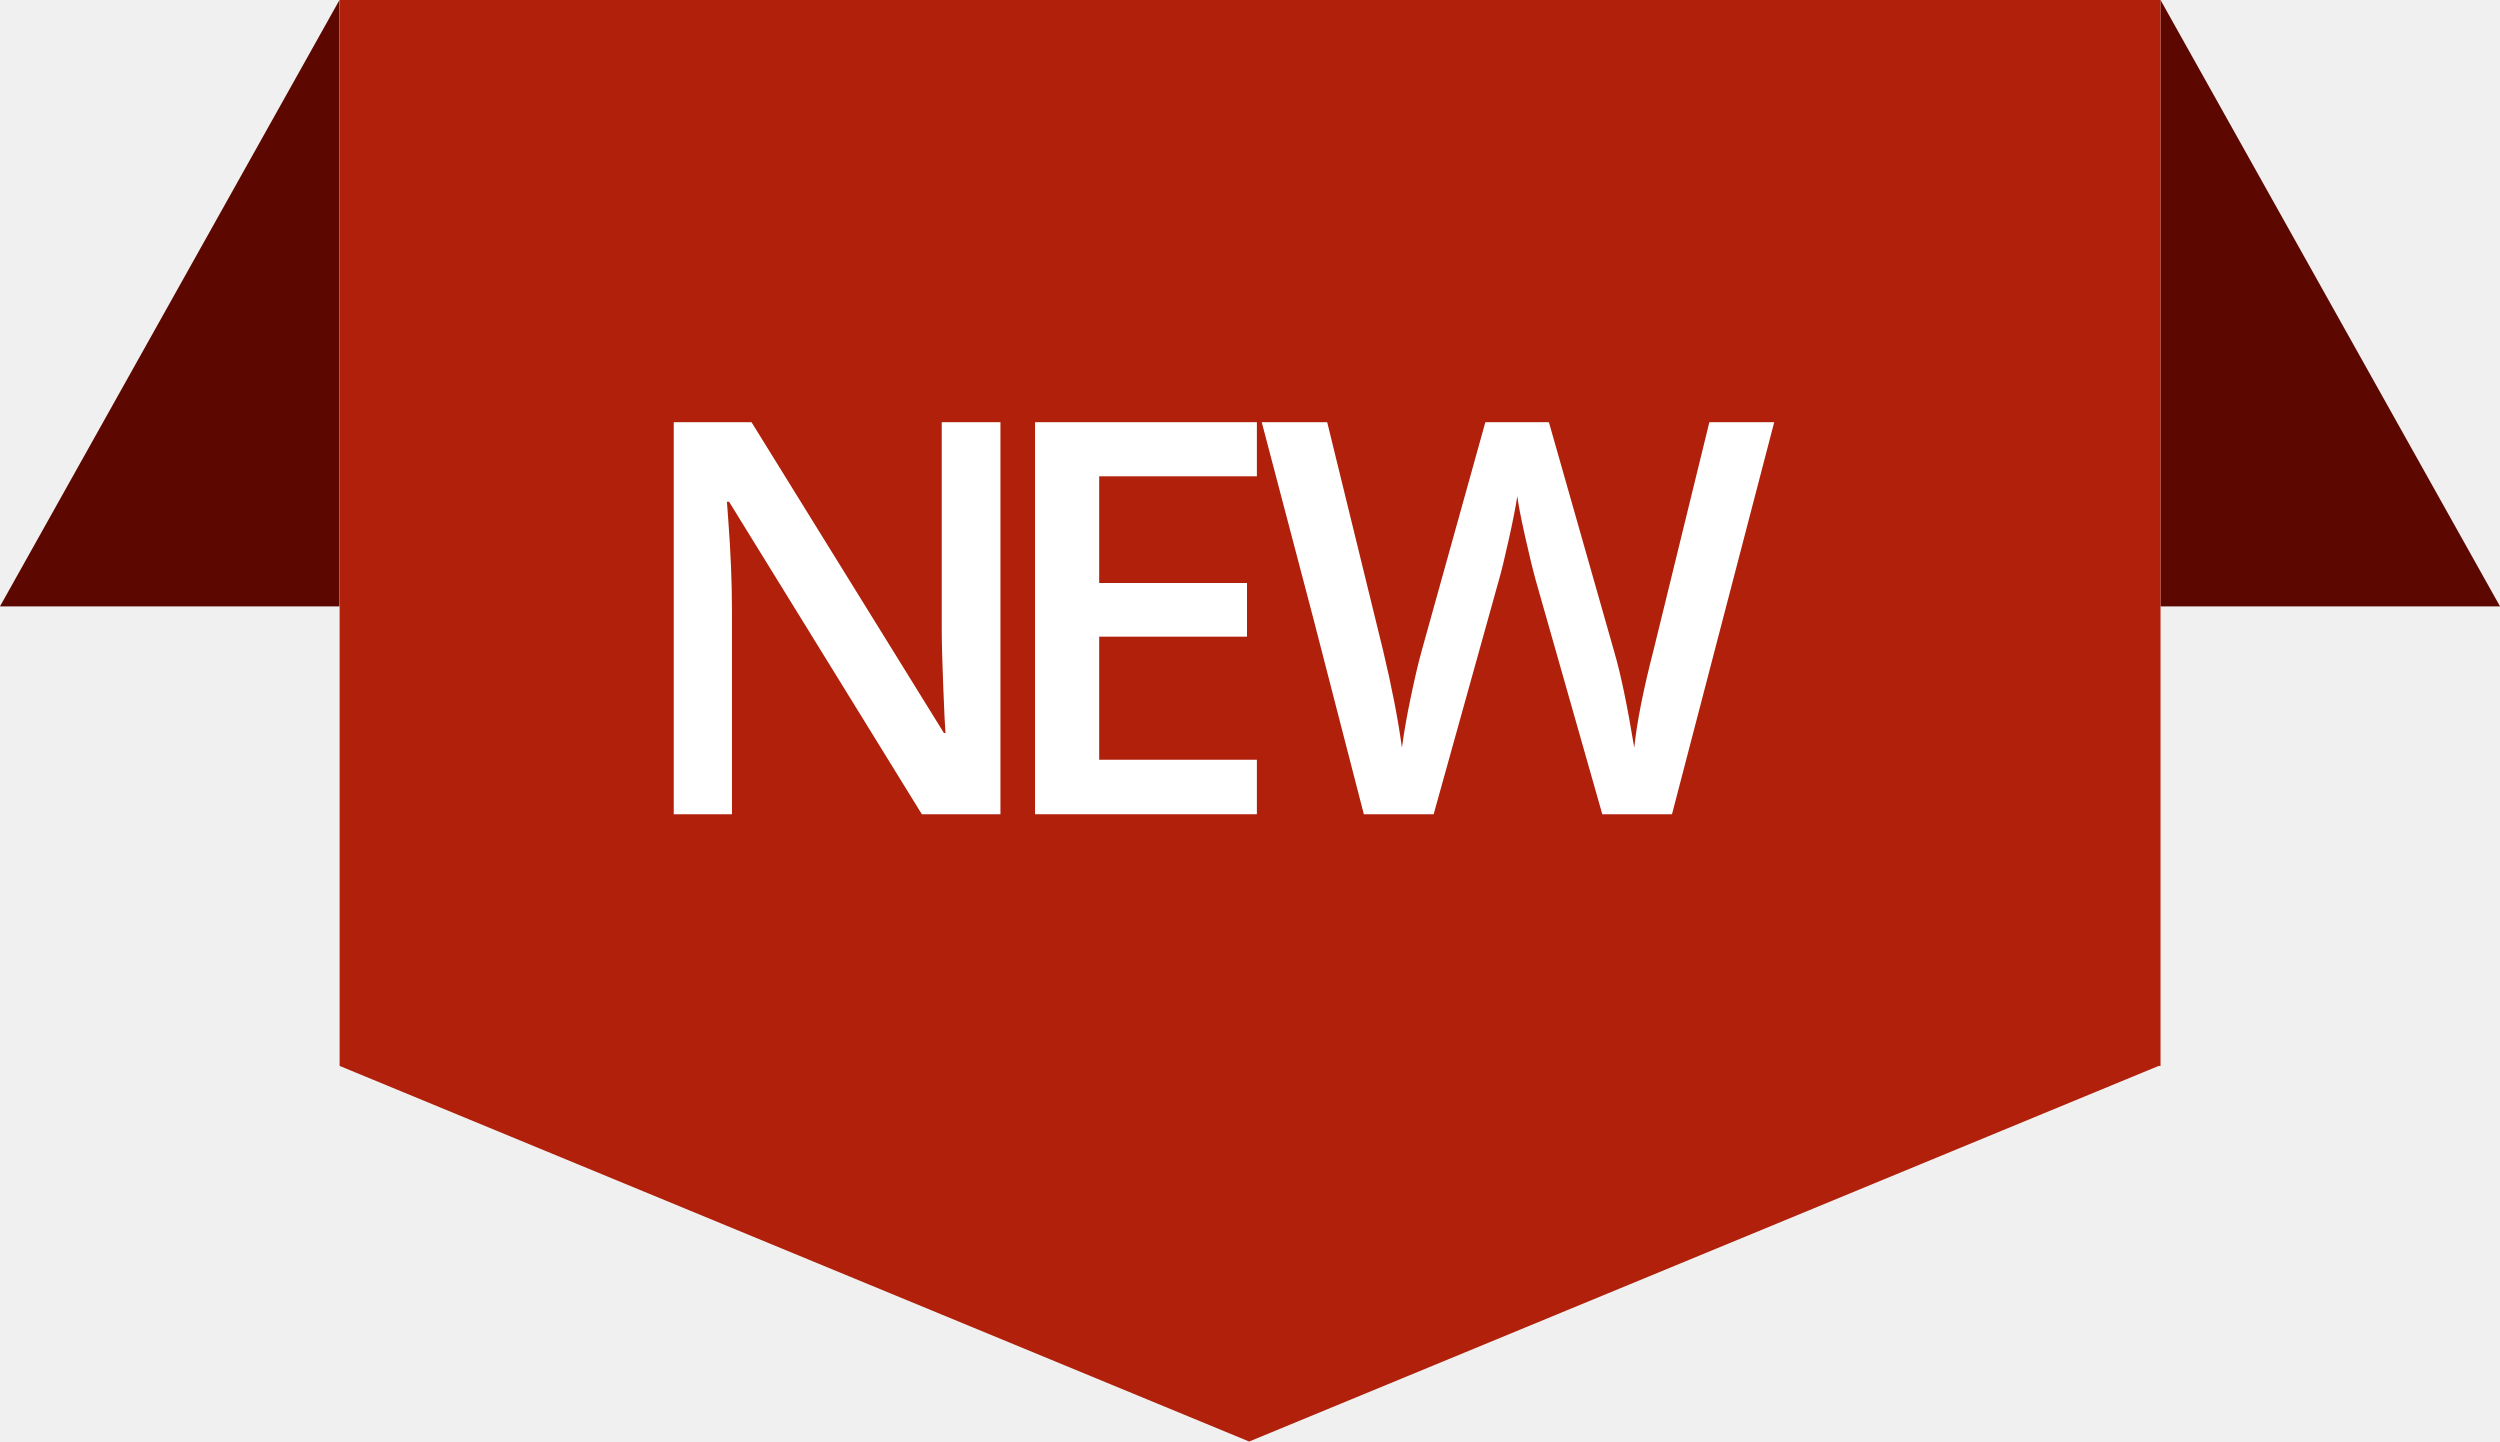
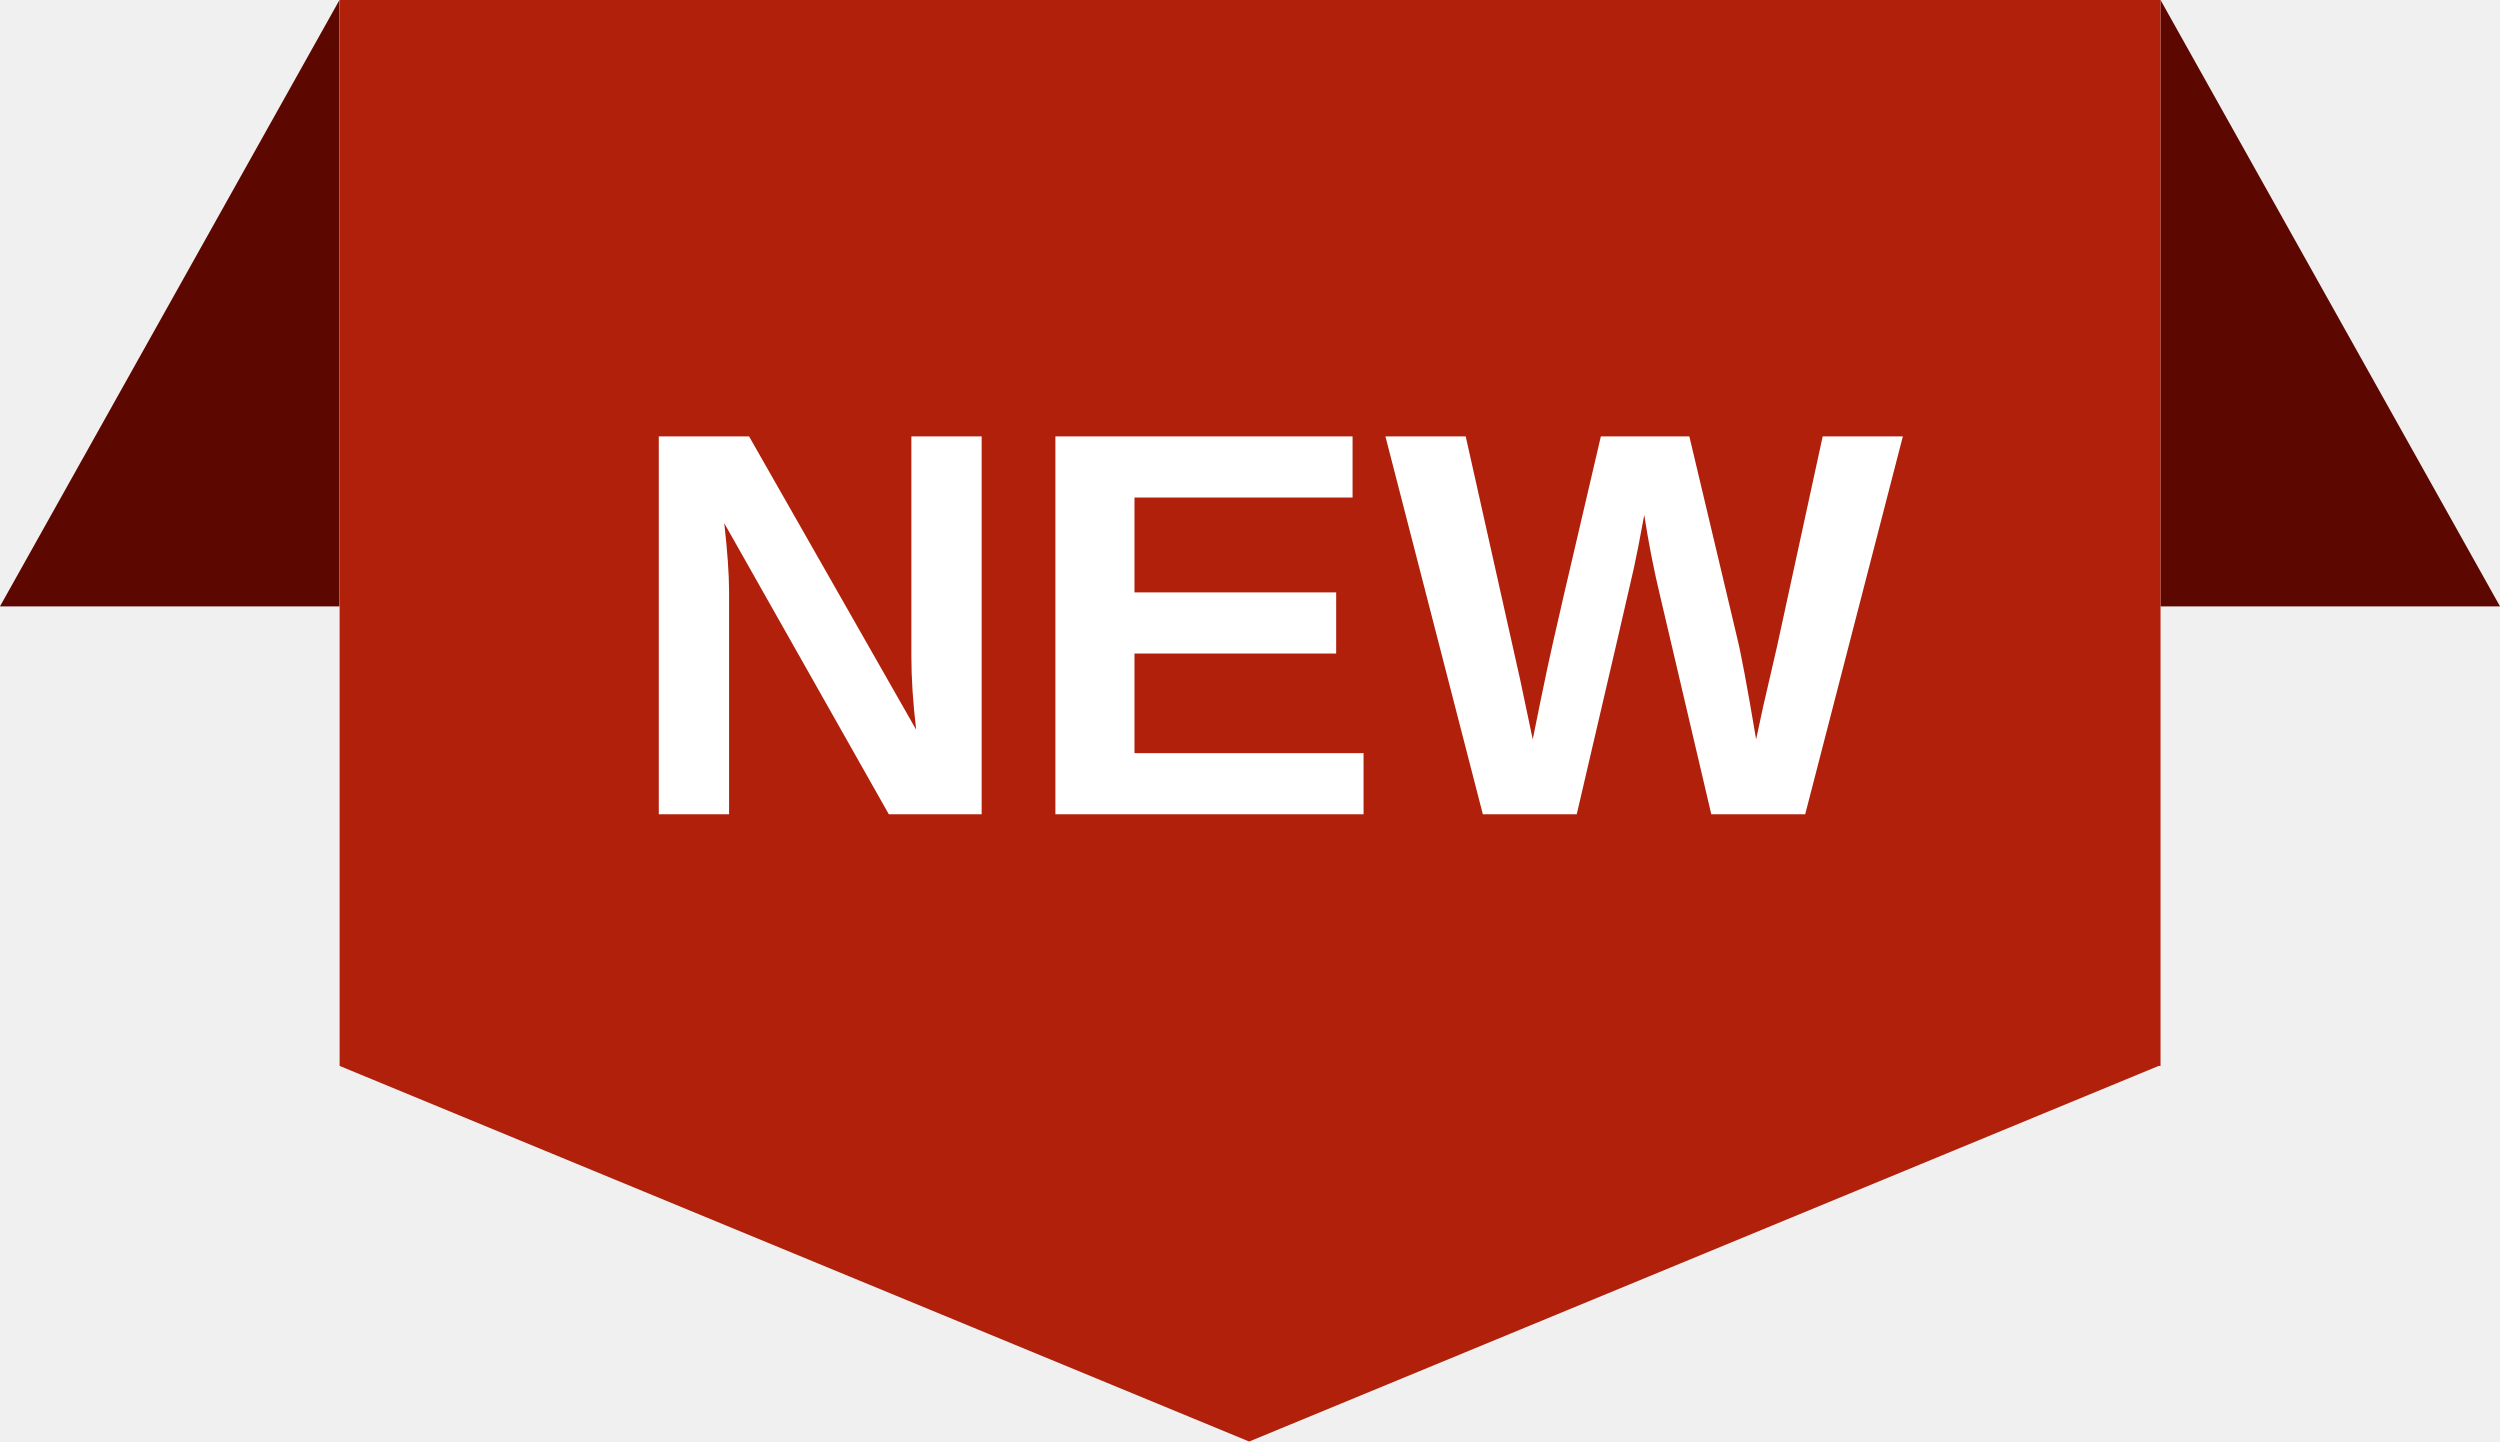
- <svg xmlns="http://www.w3.org/2000/svg" id="Ebene_1" data-name="Ebene 1" width="114.3mm" height="65.91mm" viewBox="0 0 324 186.84">
-   <defs>
-     <style>
+ <svg xmlns="http://www.w3.org/2000/svg" id="Ebene_1" data-name="Ebene 1" width="114.3mm" height="65.91mm" viewBox="0 0 324 186.84" version="1.1">
+   <defs id="defs4">
+     <style id="style2">
      .cls-1 {
        fill: #5c0801;
      }

      .cls-2 {
        fill: #b0200b;
      }

      .cls-3, .cls-4 {
        isolation: isolate;
      }

      .cls-4 {
        font-size: 71.18px;
        fill: #fff;
        font-family: OpenSans-SemiBold, OpenSans SemiBold;
        font-weight: 600;
      }

      .cls-5 {
        letter-spacing: 0.01em;
      }

      .cls-6 {
        letter-spacing: 0em;
      }
    </style>
  </defs>
  <g id="Canvas_1" data-name="Canvas 1">
    <g id="Canvas_1:_Layer_1" data-name="Canvas_1: Layer 1">
      <g id="Group_13" data-name="Group 13">
        <g id="Group_11" data-name="Group 11">
          <g id="Graphic_3" data-name="Graphic 3">
-             <path class="cls-1" d="M425.69,285.34l44,78.59h-44Z" transform="translate(-145.68 -285.34)" />
+             <path class="cls-1" d="M425.69,285.34l44,78.59h-44Z" transform="translate(-145.68 -285.34)" id="path6" />
          </g>
          <g id="Graphic_5" data-name="Graphic 5">
-             <path class="cls-1" d="M189.67,285.34l-44,78.59h44Z" transform="translate(-145.68 -285.34)" />
+             <path class="cls-1" d="M189.67,285.34l-44,78.59h44Z" transform="translate(-145.68 -285.34)" id="path9" />
          </g>
          <g id="Graphic_8" data-name="Graphic 8">
-             <path class="cls-2" d="M425.44,423.49h.25V285.34h-236V423.49l117.88,48.68Z" transform="translate(-145.68 -285.34)" />
+             <path class="cls-2" d="M425.44,423.49h.25V285.34h-236V423.49l117.88,48.68Z" transform="translate(-145.68 -285.34)" id="path12" />
          </g>
        </g>
        <g id="Graphic_12" data-name="Graphic 12">
-           <g class="cls-3">
-             <text class="cls-4" transform="translate(80.61 105.53)">N<tspan class="cls-5" x="46.83" y="0">E</tspan>
-               <tspan class="cls-6" x="82.49" y="0">W</tspan>
+           <g class="cls-3" id="g22">
+             <text class="cls-4" transform="translate(80.61,105.53)" id="text20" style="font-style:normal;font-variant:normal;font-weight:bold;font-stretch:normal;font-size:71.18px;font-family:Arial;-inkscape-font-specification:'Arial, Bold';font-variant-ligatures:normal;font-variant-caps:normal;font-variant-numeric:normal;font-variant-east-asian:normal;isolation:isolate;fill:#ffffff;">
+               <tspan id="tspan35">NEW</tspan>
            </text>
          </g>
        </g>
      </g>
    </g>
  </g>
</svg>
